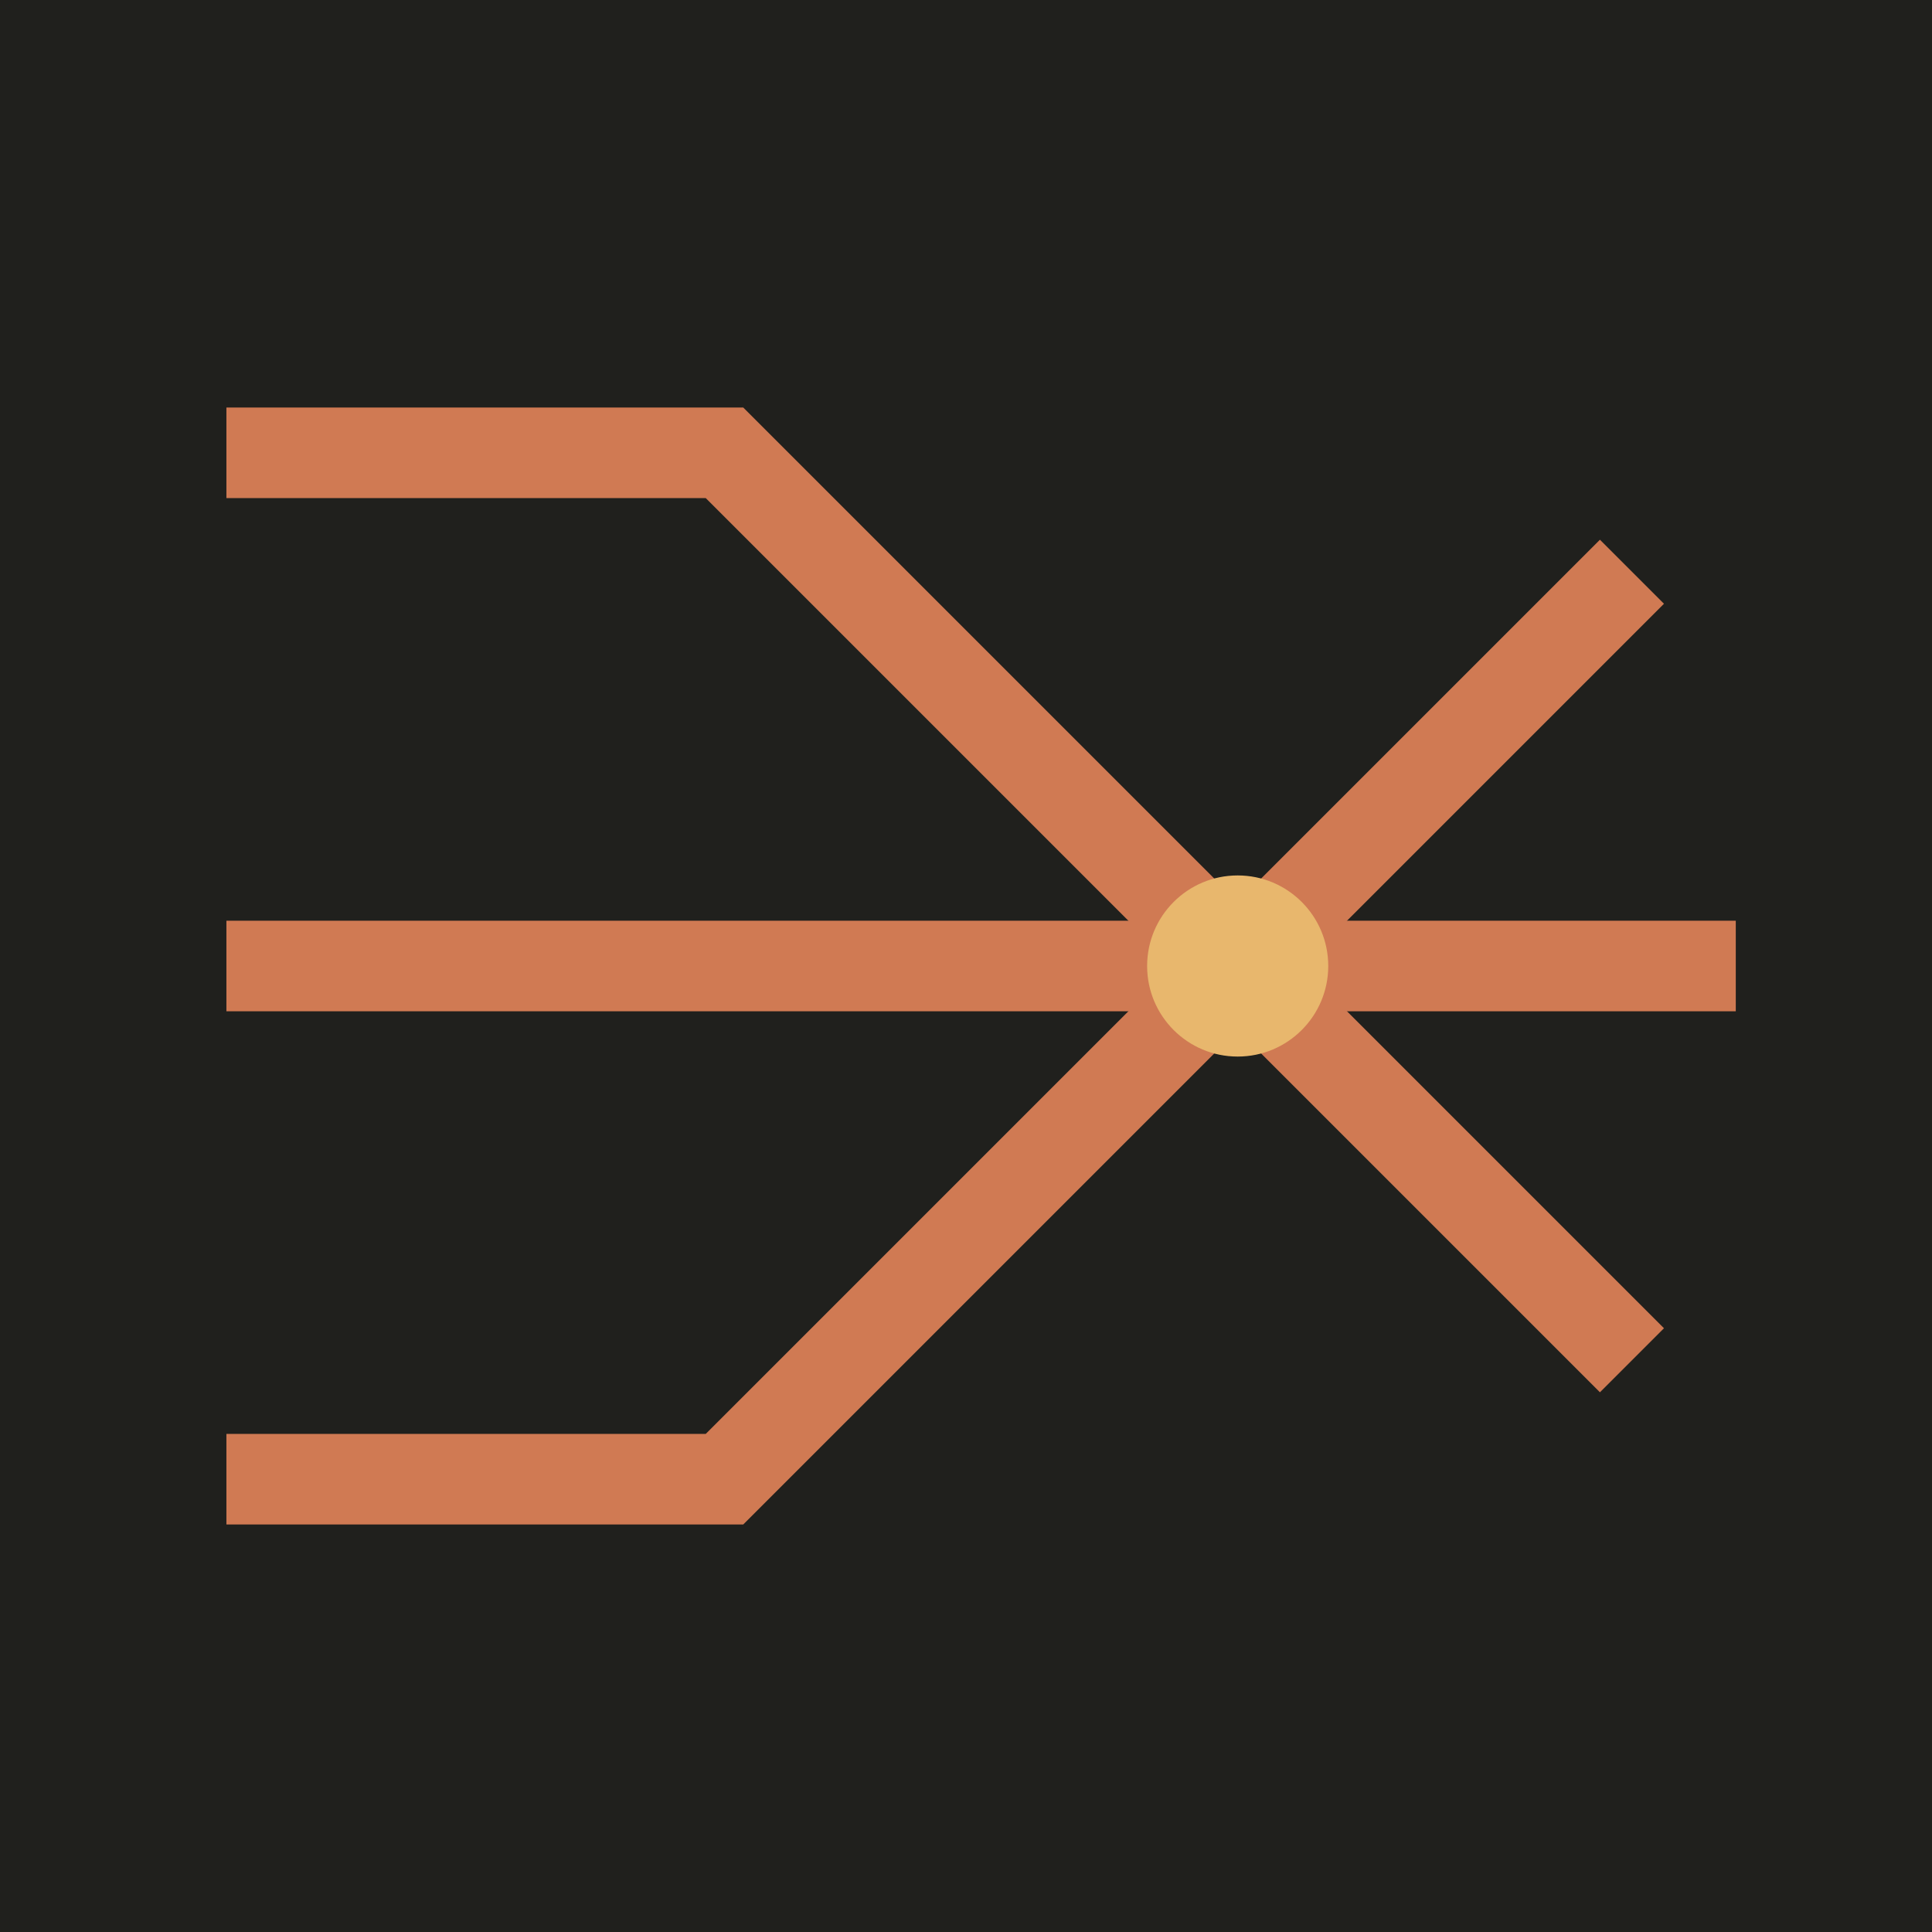
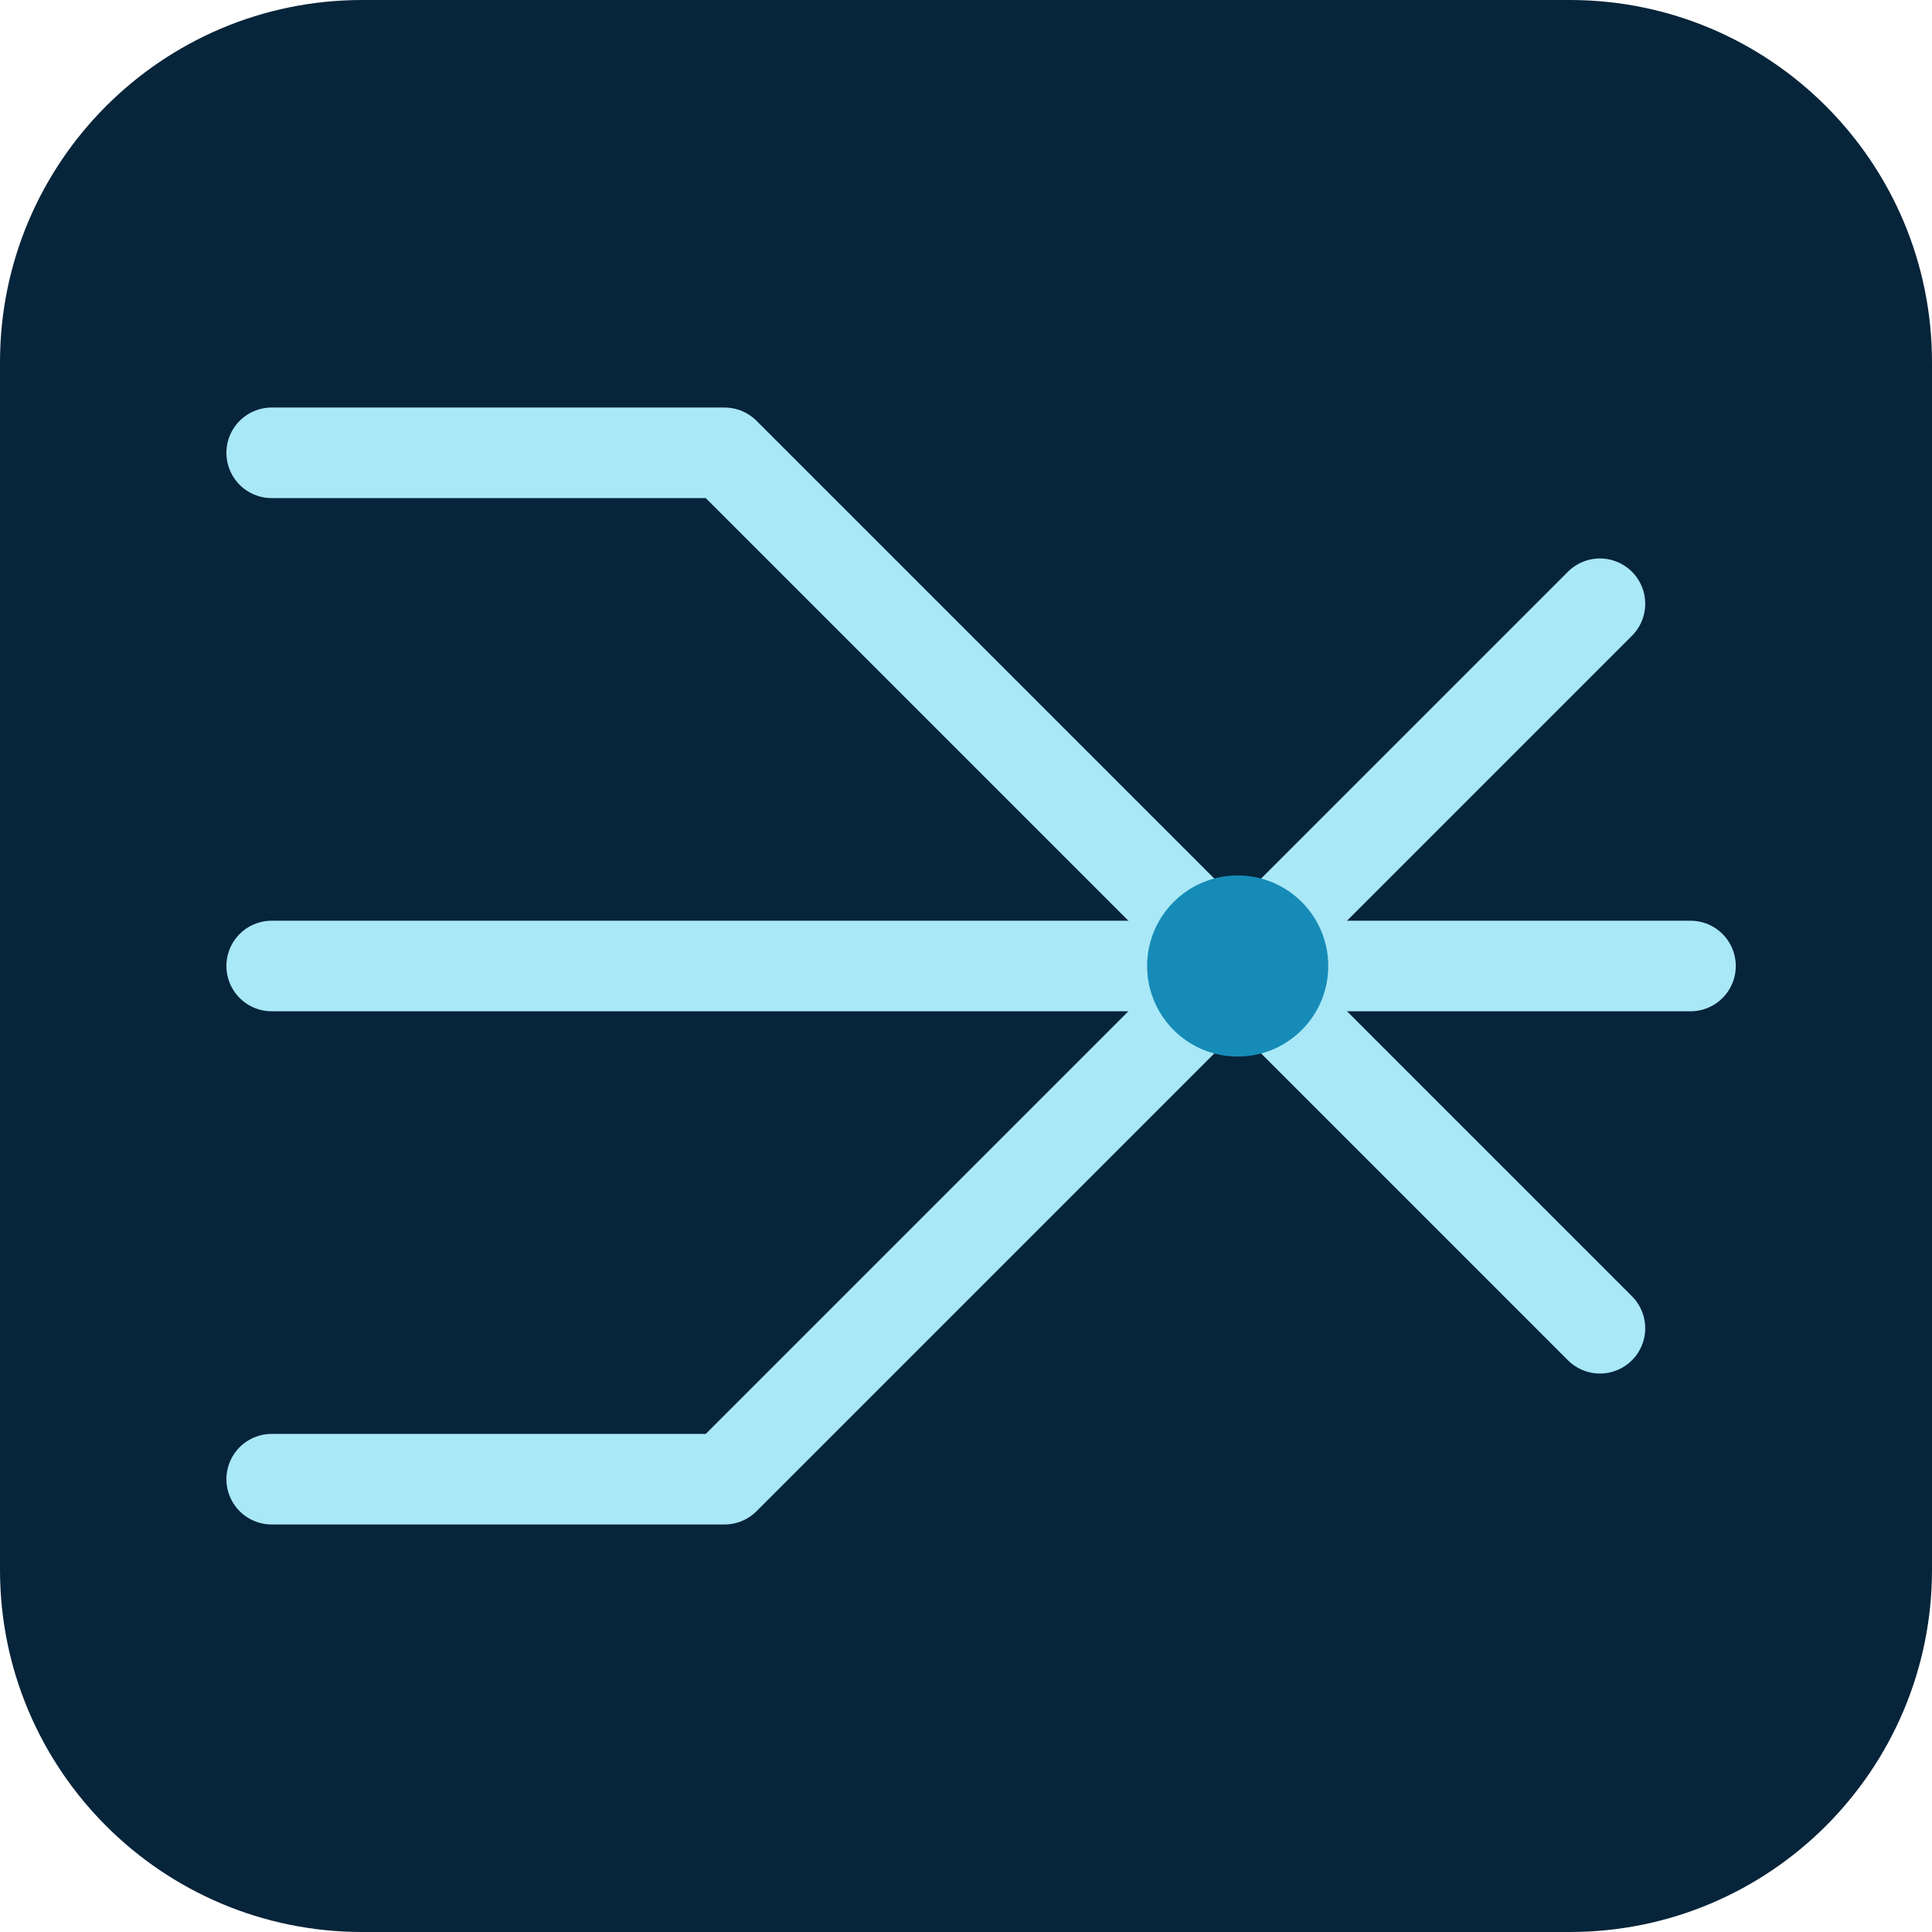
<svg xmlns="http://www.w3.org/2000/svg" viewBox="0 0 64 64">
-   <rect width="64" height="64" fill="#20201d" />
-   <g fill="none" stroke="#D07A53" stroke-width="3" stroke-linecap="square" stroke-linejoin="miter">
+   <rect width="64" height="64" rx="12" fill="#06243a" />
+   <g fill="none" stroke="#a9e8f7" stroke-width="3" stroke-linecap="round" stroke-linejoin="round">
    <path d="M9 15H24L41 32H56" />
    <path d="M9 32H24L41 32" />
    <path d="M9 49H24L41 32" />
    <path d="M41 32L53 20" />
    <path d="M41 32L53 44" />
  </g>
-   <circle cx="41" cy="32" r="3" fill="#E8B76D" />
+   <circle cx="41" cy="32" r="3" fill="#168bb7" />
</svg>
